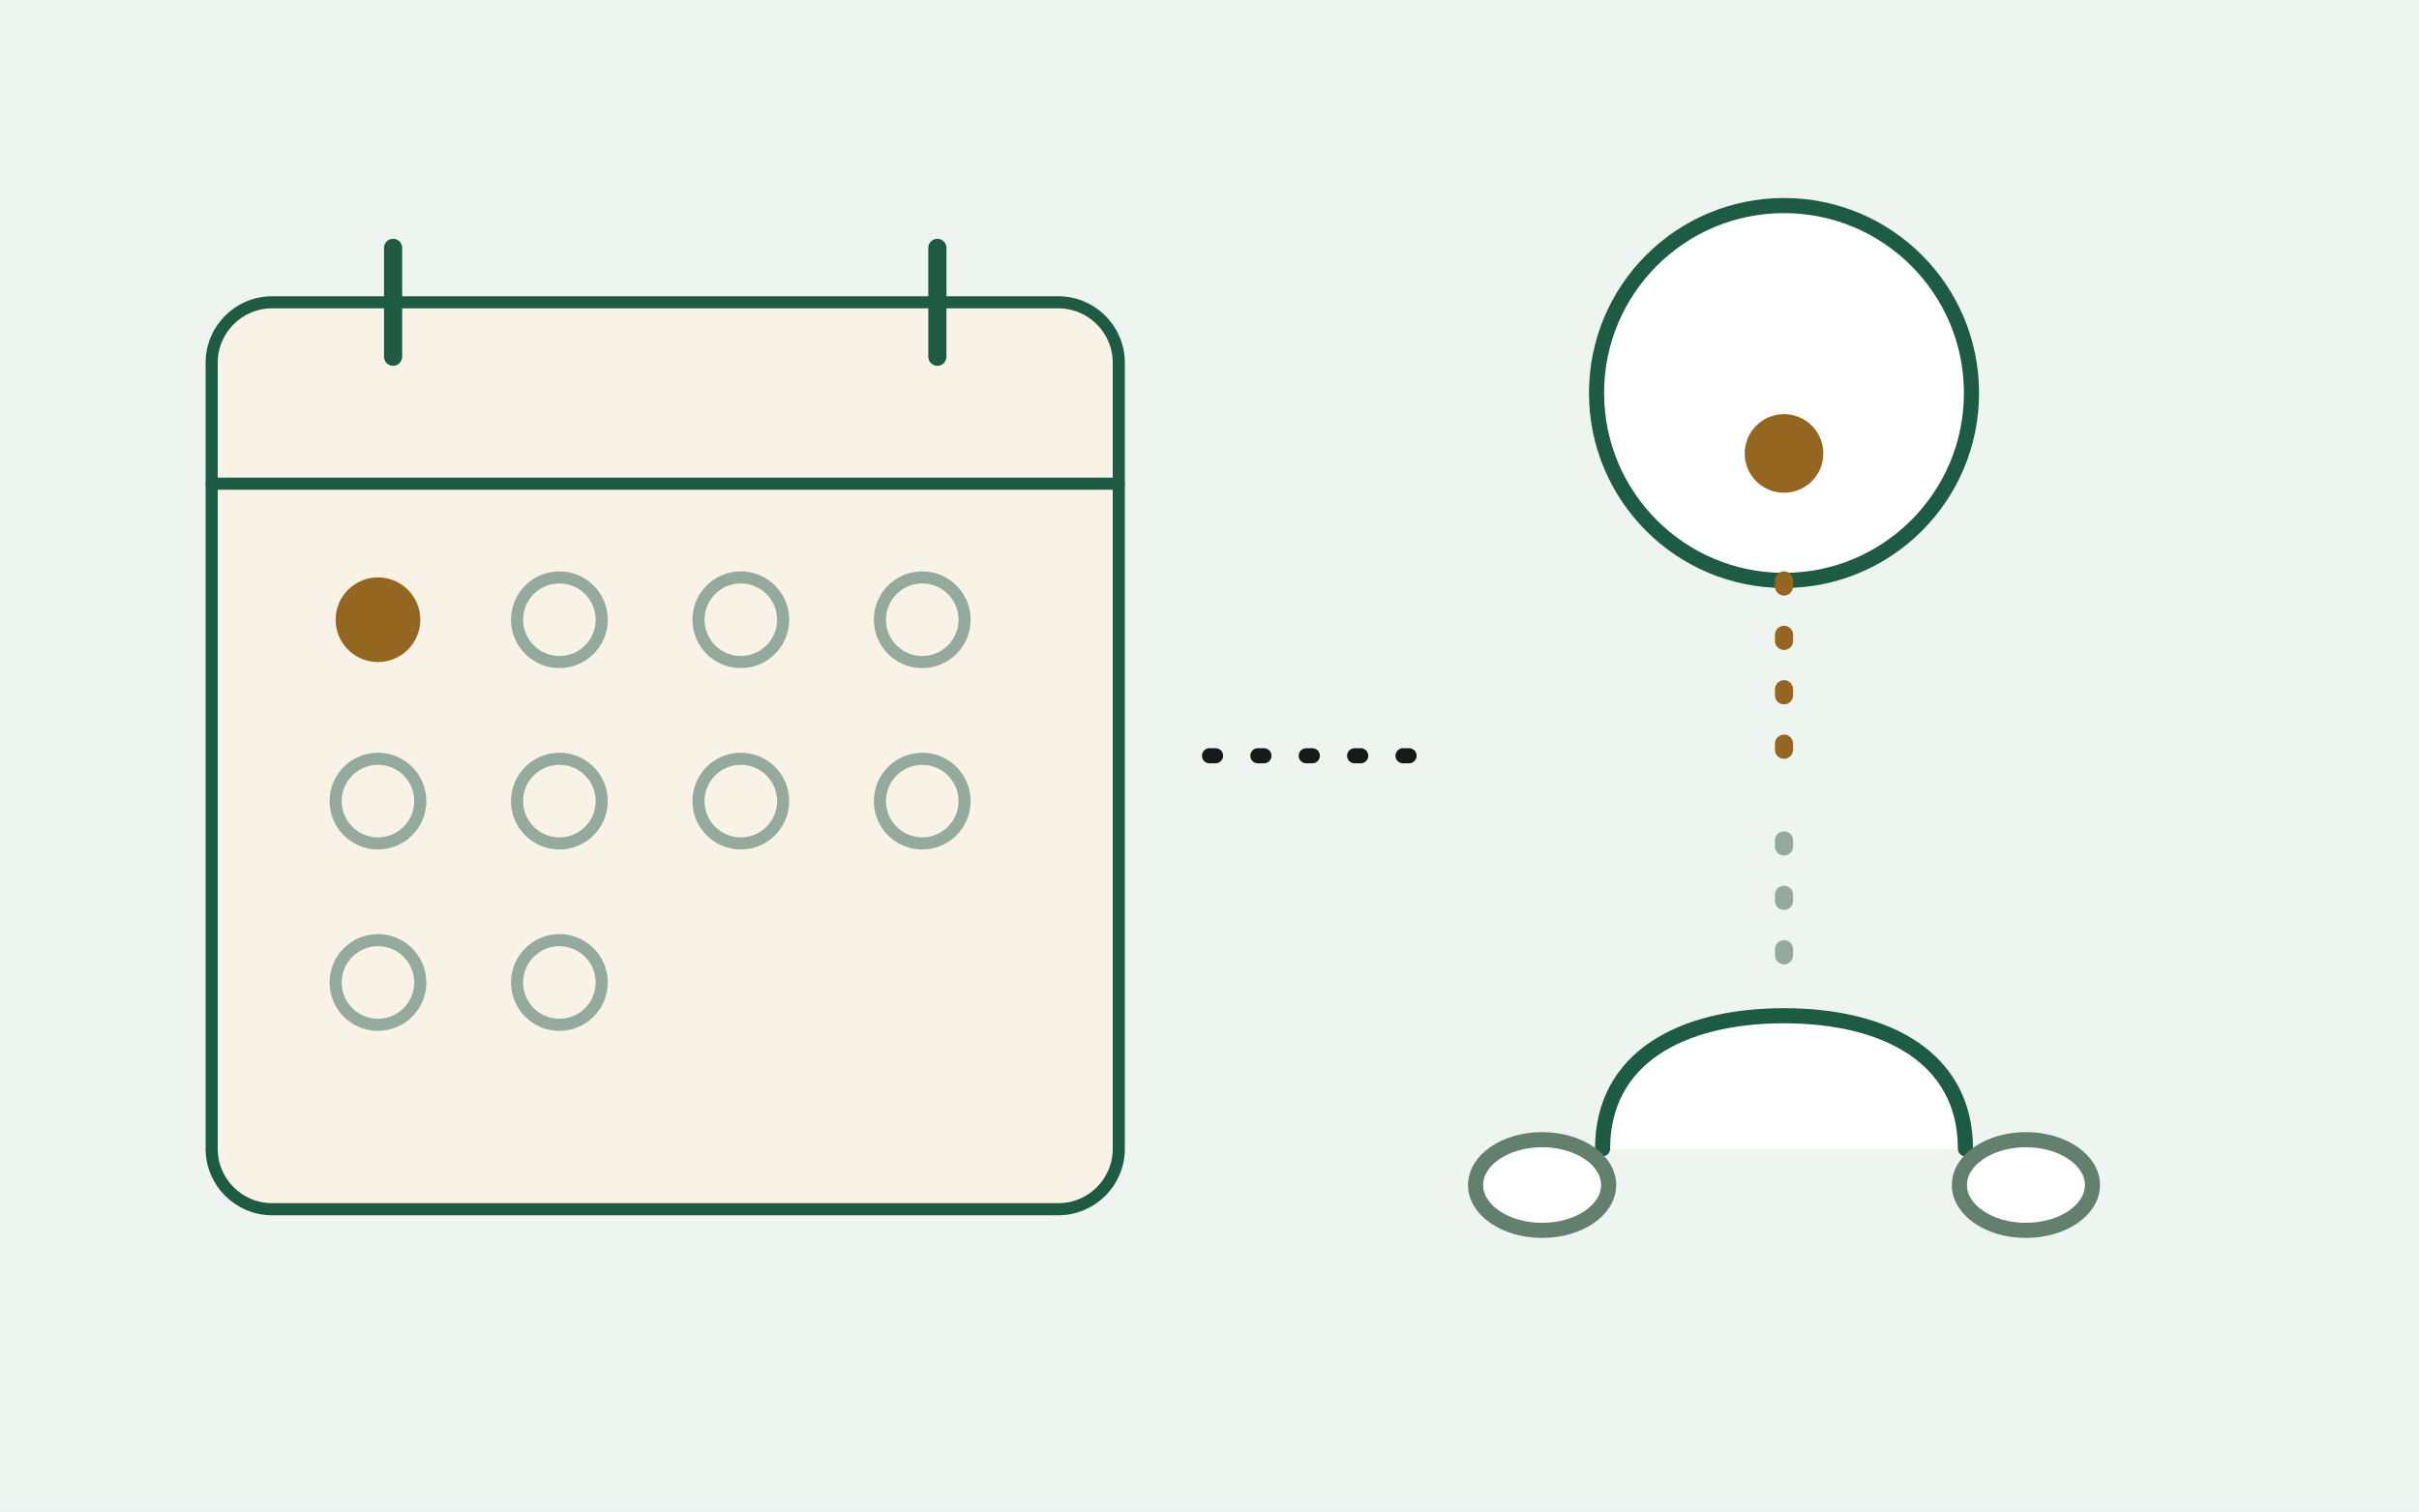
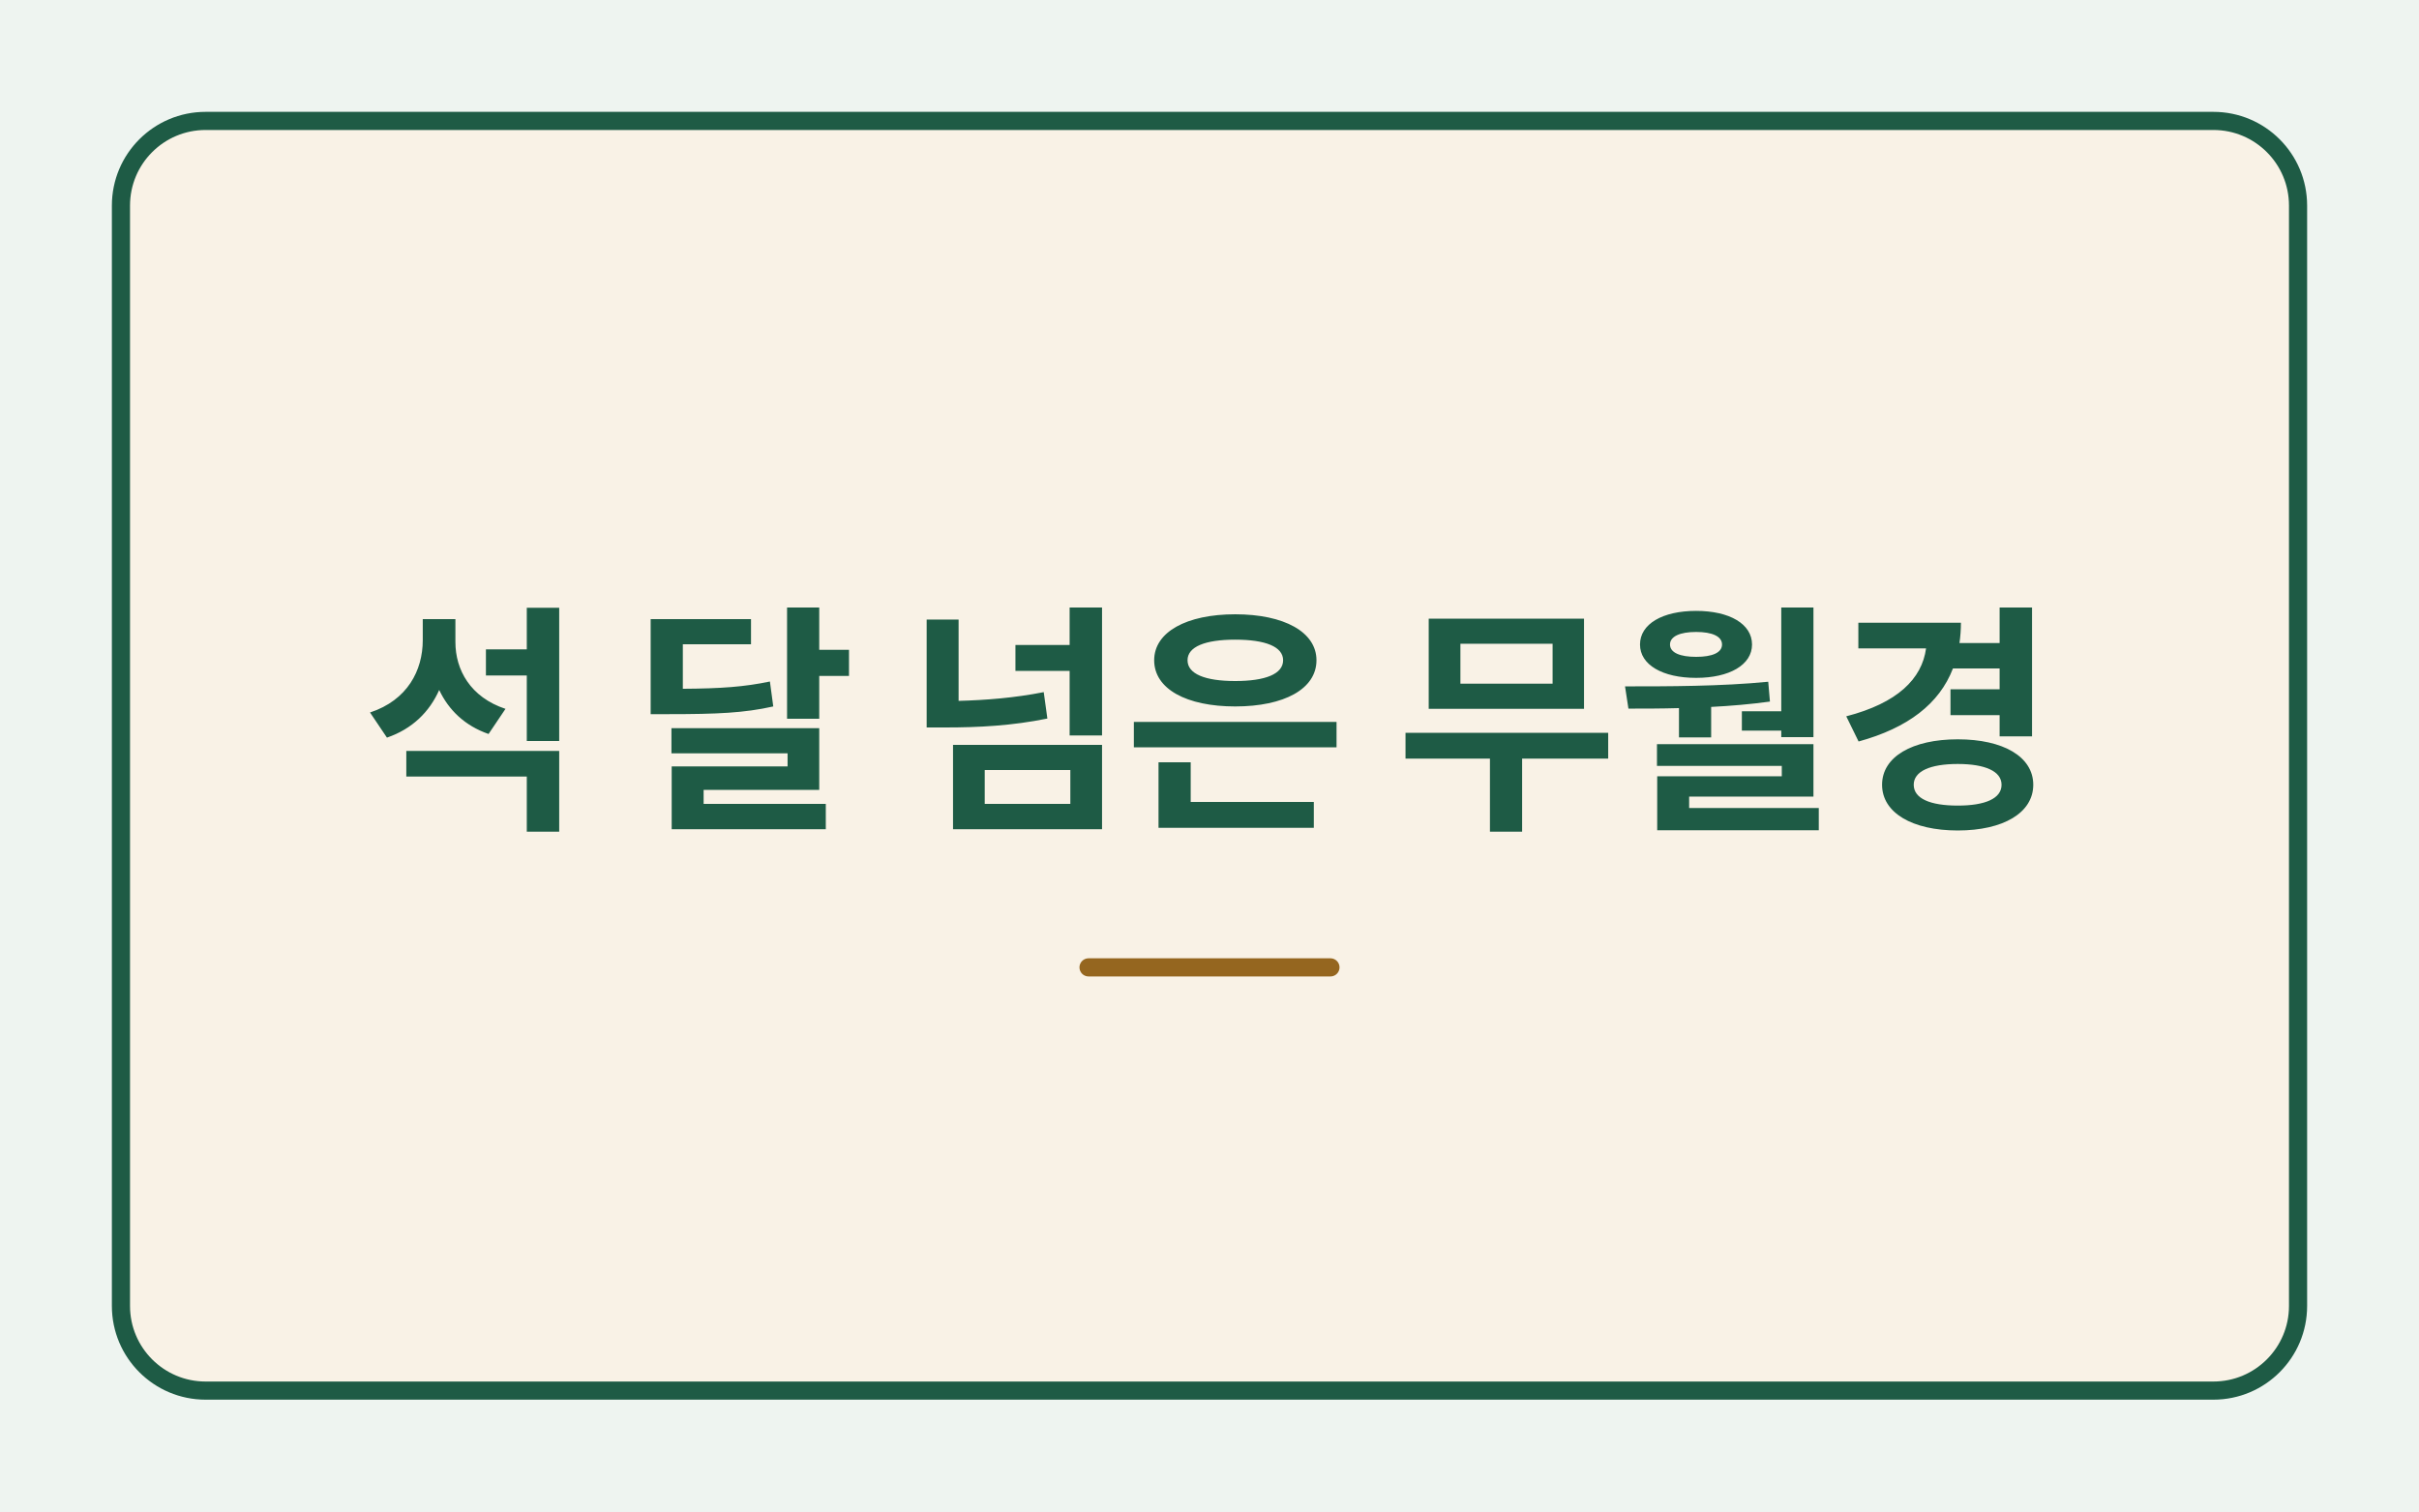
- <svg xmlns="http://www.w3.org/2000/svg" viewBox="0 0 800 500" role="img" aria-label="빈칸이 이어지는 달력과, 머리에서 아랫배로 이어지는 신호선을 그린 그림">
+ <svg xmlns="http://www.w3.org/2000/svg" viewBox="0 0 800 500" role="img" aria-label="석 달 넘은 무월경">
  <rect width="800" height="500" fill="#eef4f0" />
-   <g fill="none" stroke-linecap="round" stroke-linejoin="round">
-     <rect x="70" y="100" width="300" height="300" rx="20" fill="#f9f2e6" stroke="#1e5b45" stroke-width="4" />
-     <path d="M70 160h300" stroke="#1e5b45" stroke-width="4" />
-     <path d="M130 82v36M310 82v36" stroke="#1e5b45" stroke-width="6" />
-     <circle cx="125" cy="205" r="14" fill="#95661f" />
-     <g stroke="#93aa9d" stroke-width="4">
-       <circle cx="185" cy="205" r="14" />
-       <circle cx="245" cy="205" r="14" />
-       <circle cx="305" cy="205" r="14" />
-       <circle cx="125" cy="265" r="14" />
-       <circle cx="185" cy="265" r="14" />
-       <circle cx="245" cy="265" r="14" />
-       <circle cx="305" cy="265" r="14" />
-       <circle cx="125" cy="325" r="14" />
-       <circle cx="185" cy="325" r="14" />
-     </g>
-     <circle cx="590" cy="130" r="62" fill="#fff" stroke="#1e5b45" stroke-width="5" />
-     <circle cx="590" cy="150" r="13" fill="#95661f" />
-     <path d="M590 192v60" stroke="#95661f" stroke-width="6" stroke-dasharray="2 16" />
-     <path d="M590 278v40" stroke="#93aa9d" stroke-width="6" stroke-dasharray="2 16" />
-     <path d="M530 380c0-30 26-44 60-44s60 14 60 44" fill="#fff" stroke="#1e5b45" stroke-width="5" />
-     <ellipse cx="510" cy="392" rx="22" ry="15" fill="#fff" stroke="#63806f" stroke-width="5" />
-     <ellipse cx="670" cy="392" rx="22" ry="15" fill="#fff" stroke="#63806f" stroke-width="5" />
-     <path d="M400 250h70" stroke="#171a18" stroke-width="5" stroke-dasharray="2 14" />
-   </g>
+   <rect x="40" y="40" width="720" height="420" rx="28" fill="#f9f2e6" stroke="#1e5b45" stroke-width="6" />
+   <text x="400" y="240" text-anchor="middle" dominant-baseline="middle" font-family="Pretendard, 'Apple SD Gothic Neo', 'Noto Sans KR', 'Malgun Gothic', sans-serif" font-size="80" font-weight="800" letter-spacing="-1" fill="#1e5b45">석 달 넘은 무월경</text>
+   <path d="M360 320h80" stroke="#95661f" stroke-width="6" stroke-linecap="round" />
</svg>
